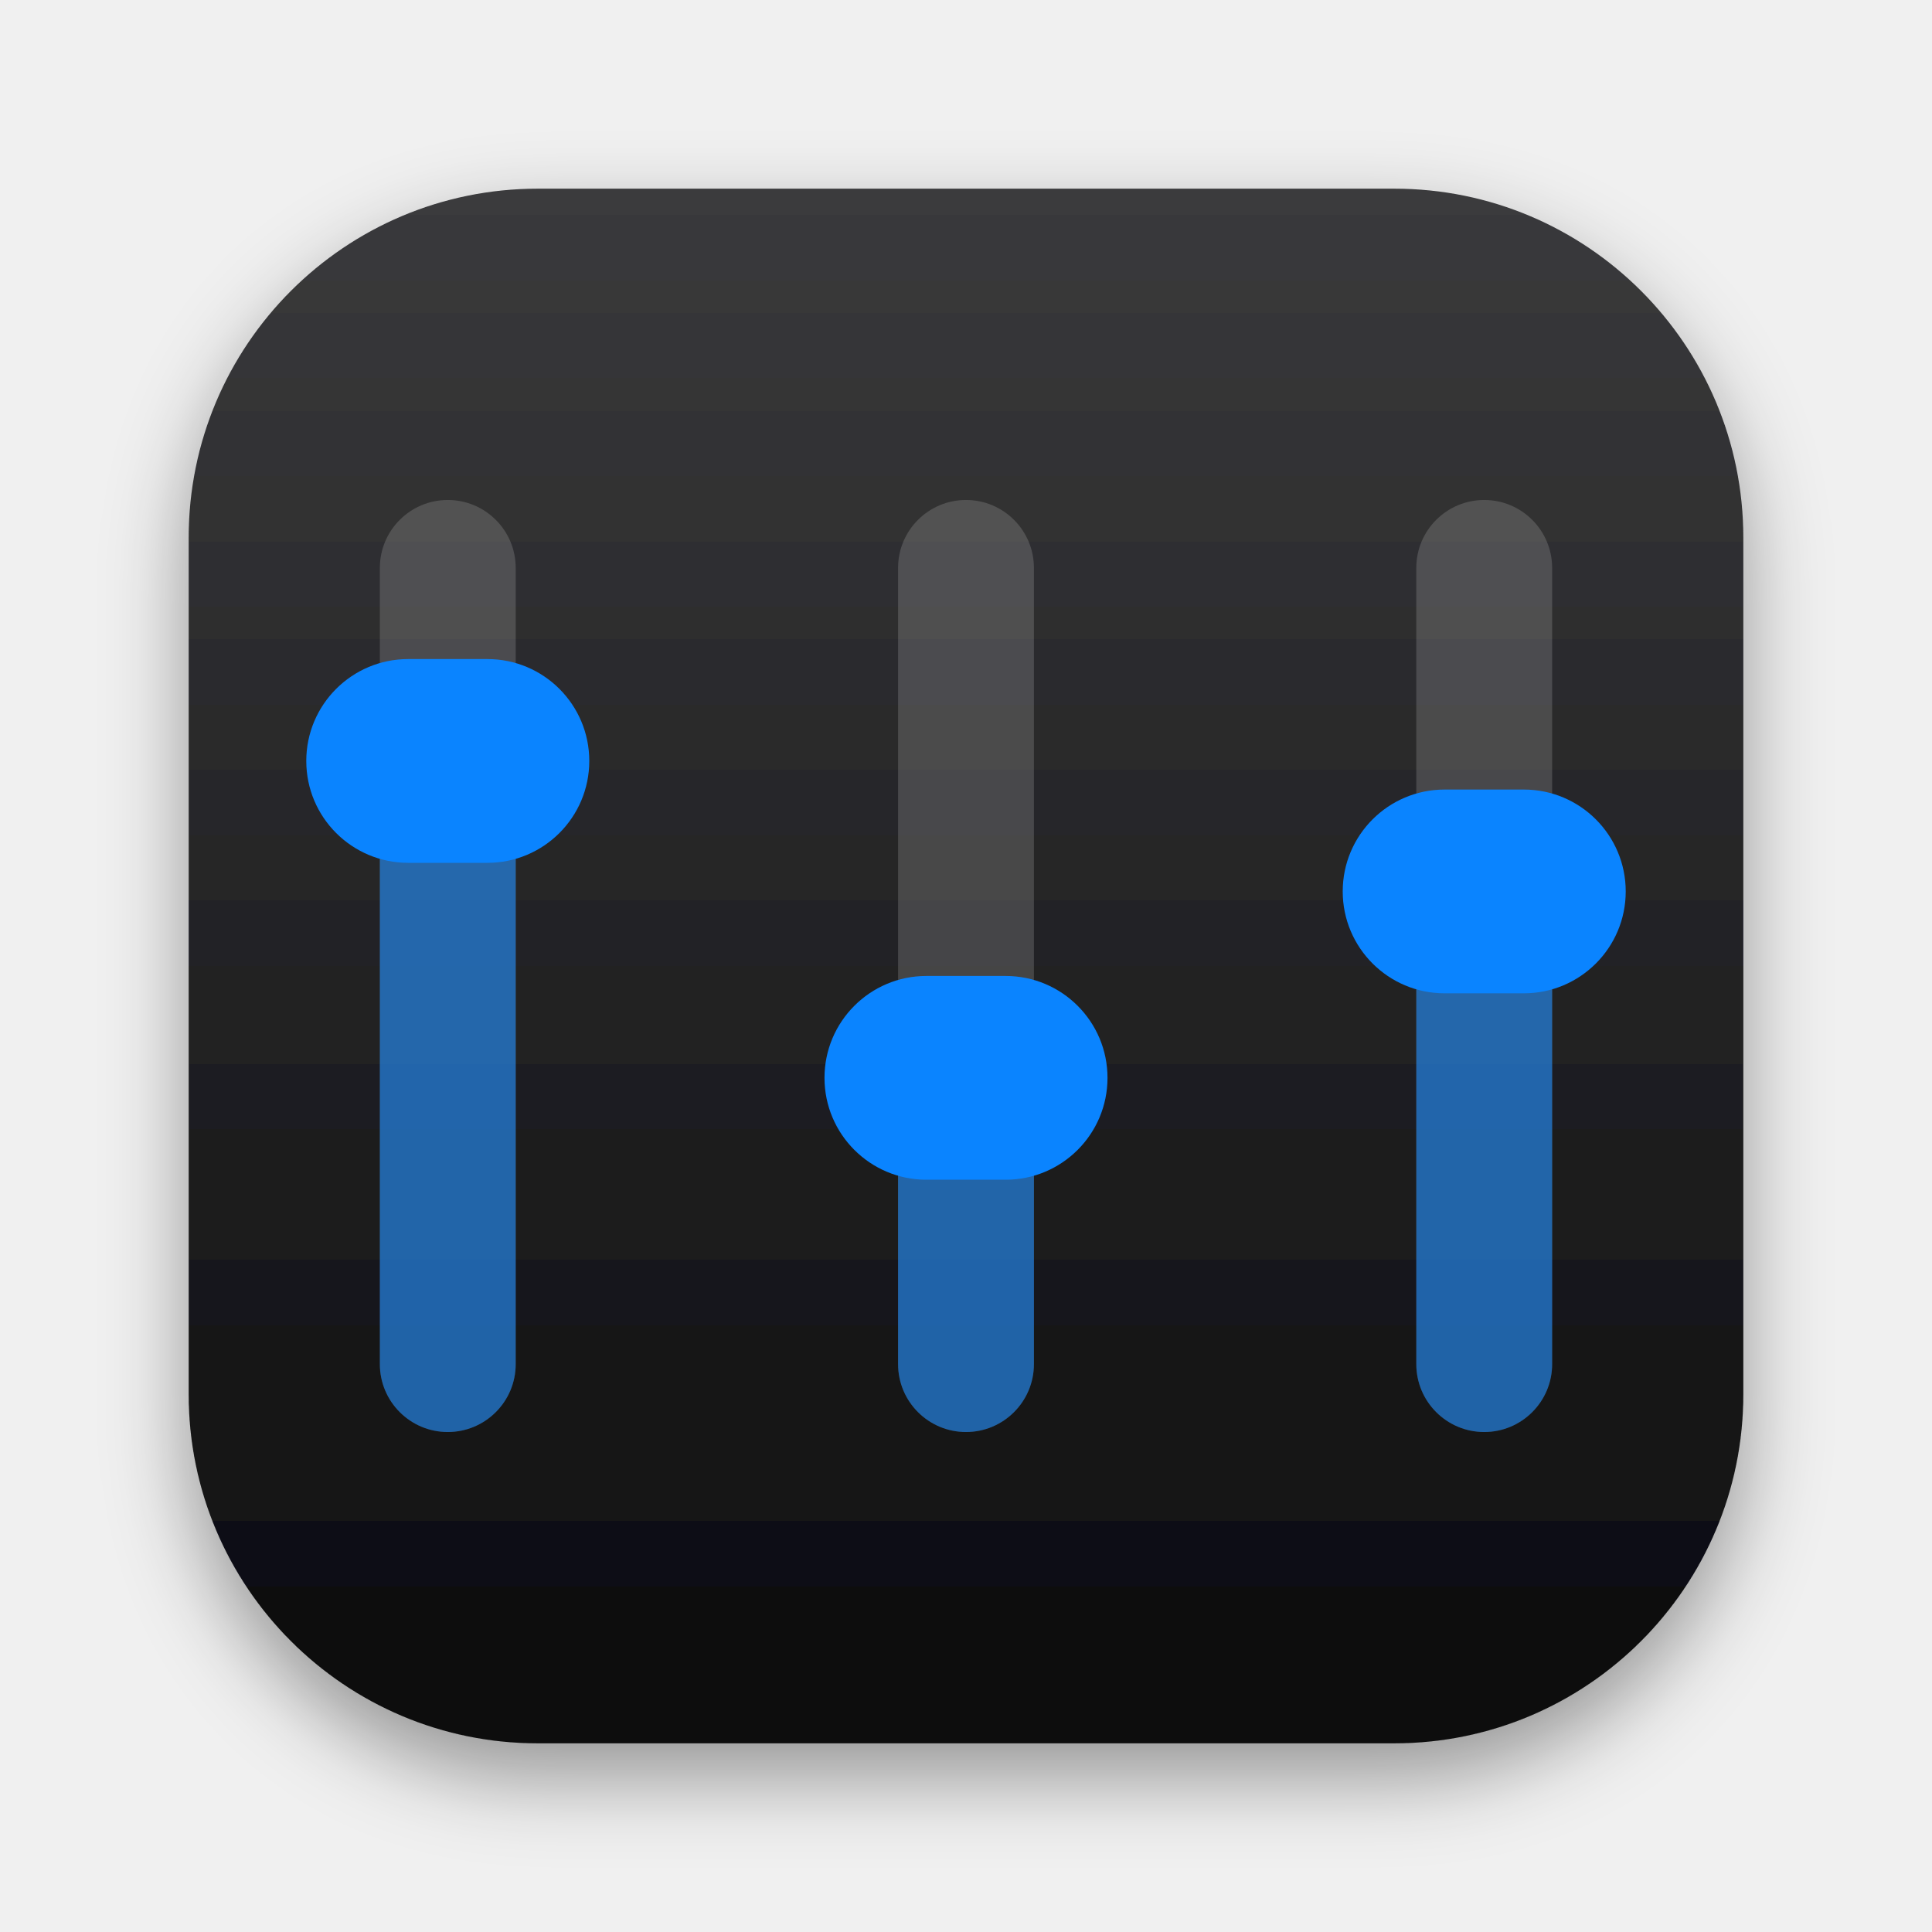
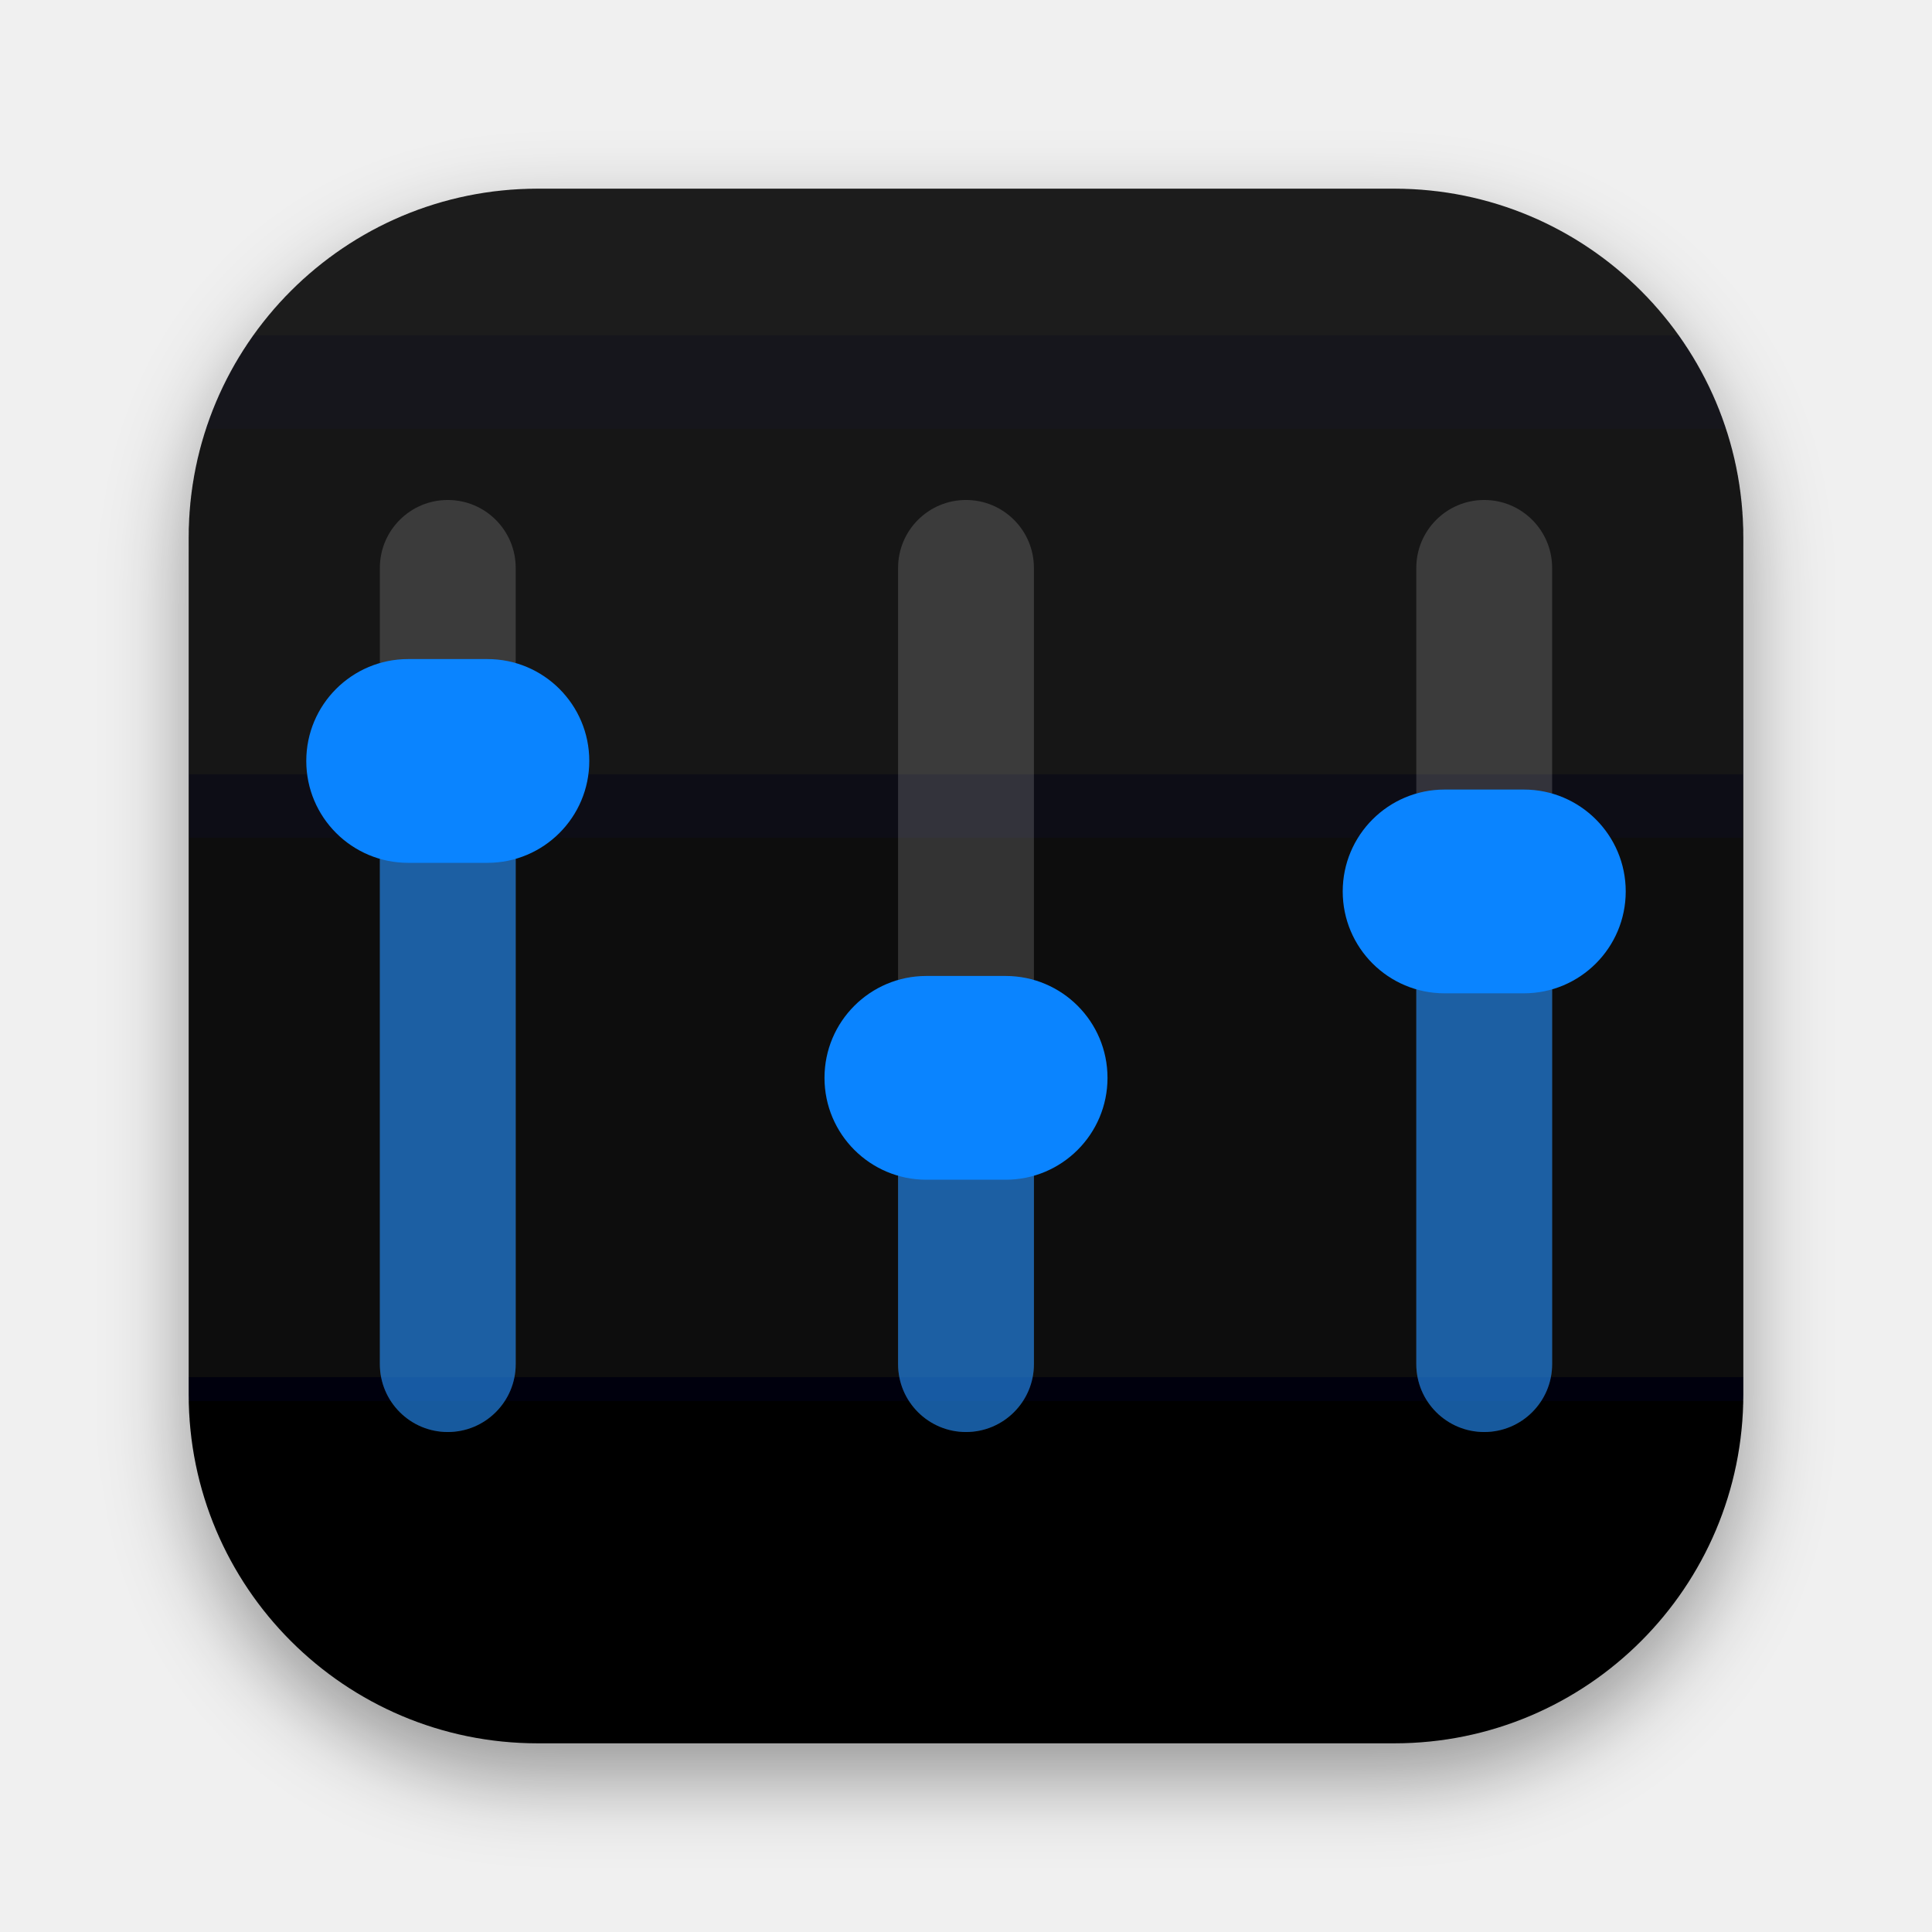
<svg xmlns="http://www.w3.org/2000/svg" width="1024" height="1024" viewBox="0 0 1024 1024">
  <defs>
    <linearGradient id="bg" x1="0" y1="0" x2="0" y2="1">
-       <stop offset="0" stop-color="#3A3A3C" />
-       <stop offset="1" stop-color="#0B0B0D" />
+       <stop offset="0" stop-color="#1C1C1E" />
+       <stop offset="1" stop-color="#000000" />
    </linearGradient>
    <filter id="shadow" x="-20%" y="-20%" width="140%" height="140%">
      <feDropShadow dx="0" dy="18" stdDeviation="22" flood-color="#000000" flood-opacity="0.38" />
    </filter>
  </defs>
  <rect x="100" y="100" width="824" height="824" rx="185" fill="url(#bg)" filter="url(#shadow)" />
  <rect x="201.333" y="265" width="72" height="494" rx="36.0" fill="#FFFFFF" opacity="0.16" />
  <rect x="201.333" y="403.32" width="72" height="355.68" rx="36.0" fill="#0A84FF" opacity="0.55" />
  <rect x="162.333" y="349.32" width="150" height="108" rx="54.0" fill="#0A84FF" />
  <rect x="476.0" y="265" width="72" height="494" rx="36.0" fill="#FFFFFF" opacity="0.16" />
  <rect x="476.0" y="571.28" width="72" height="187.72" rx="36.0" fill="#0A84FF" opacity="0.55" />
  <rect x="437.0" y="517.28" width="150" height="108" rx="54.0" fill="#0A84FF" />
  <rect x="750.667" y="265" width="72" height="494" rx="36.0" fill="#FFFFFF" opacity="0.16" />
  <rect x="750.667" y="472.48" width="72" height="286.52" rx="36.0" fill="#0A84FF" opacity="0.55" />
  <rect x="711.667" y="418.48" width="150" height="108" rx="54.0" fill="#0A84FF" />
</svg>
